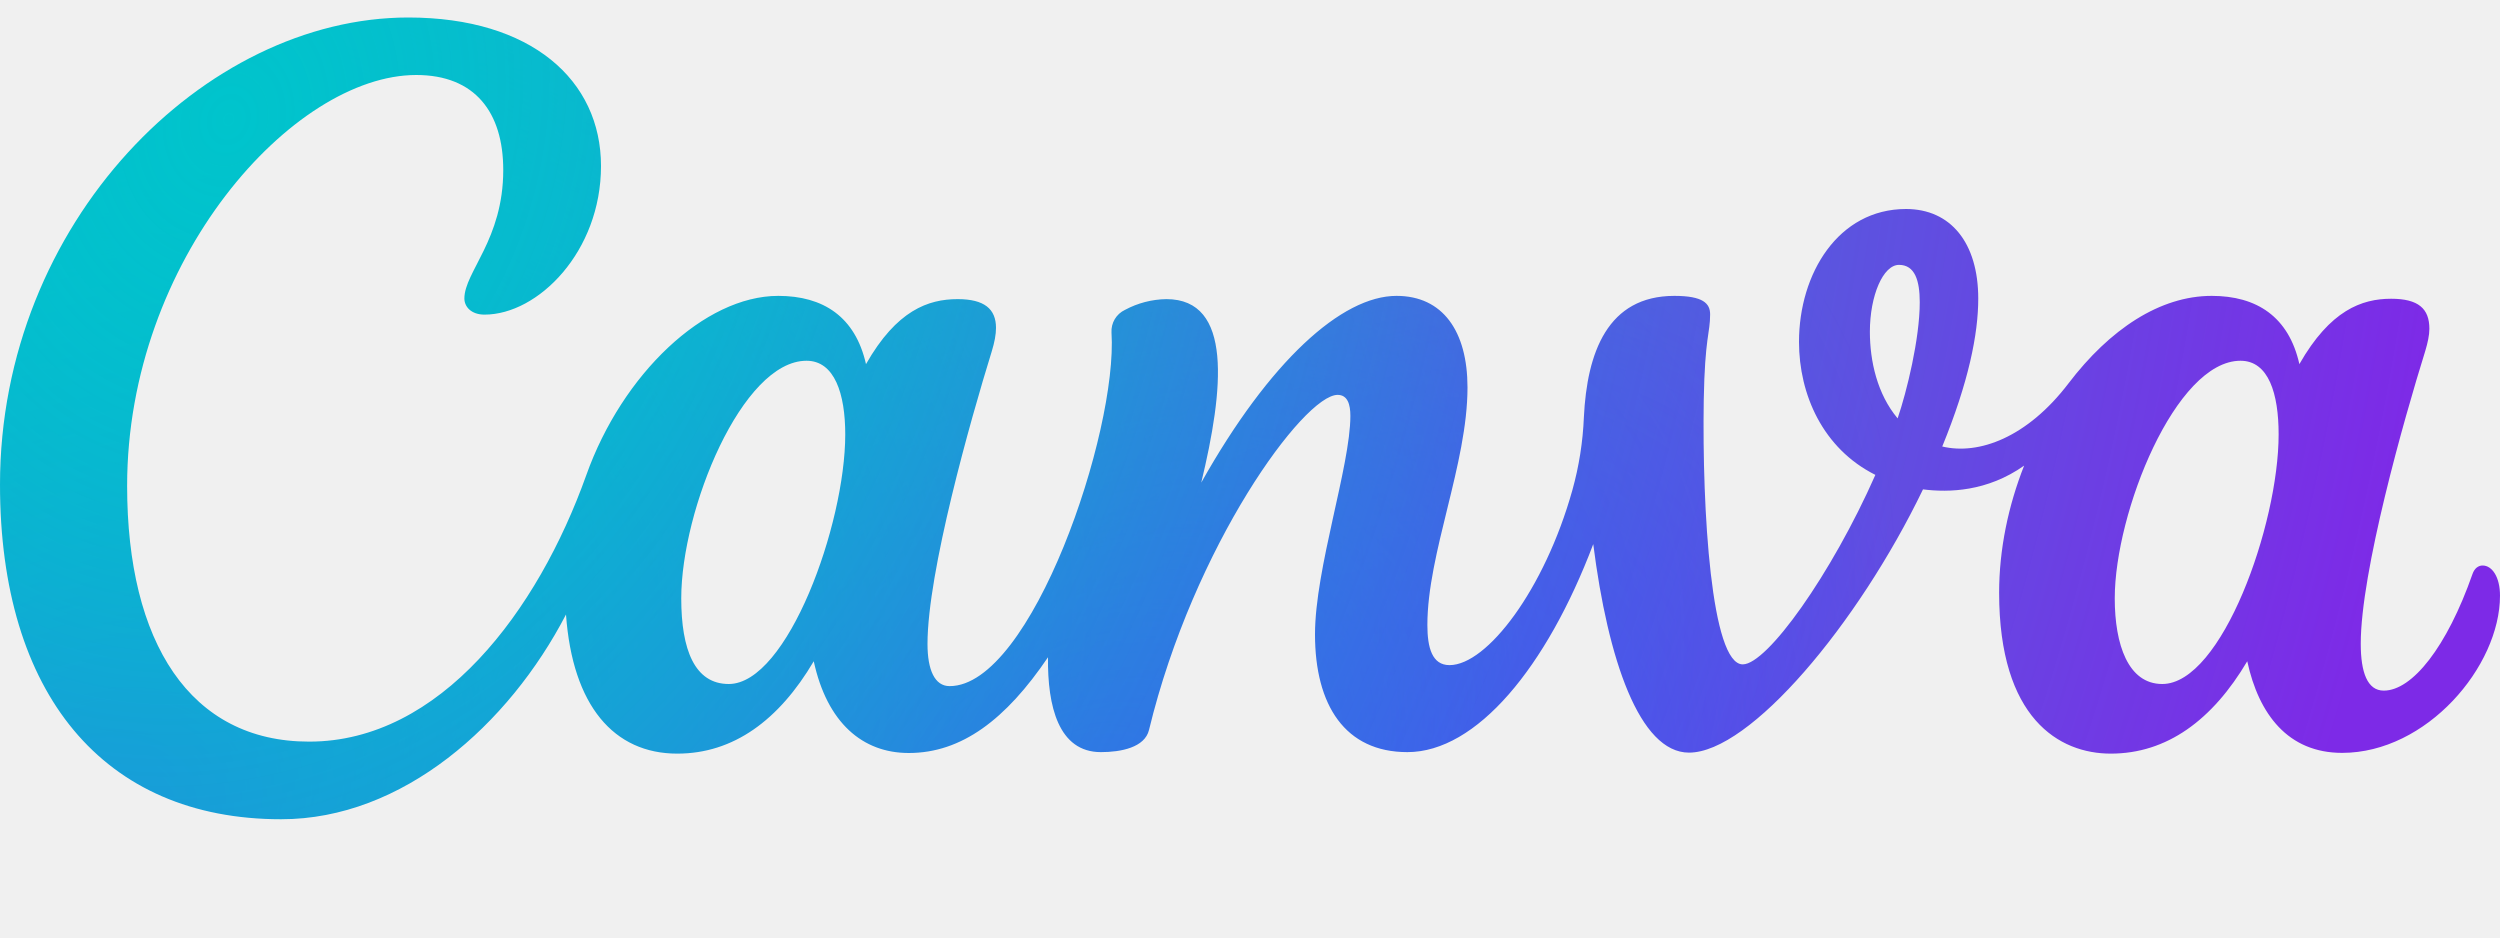
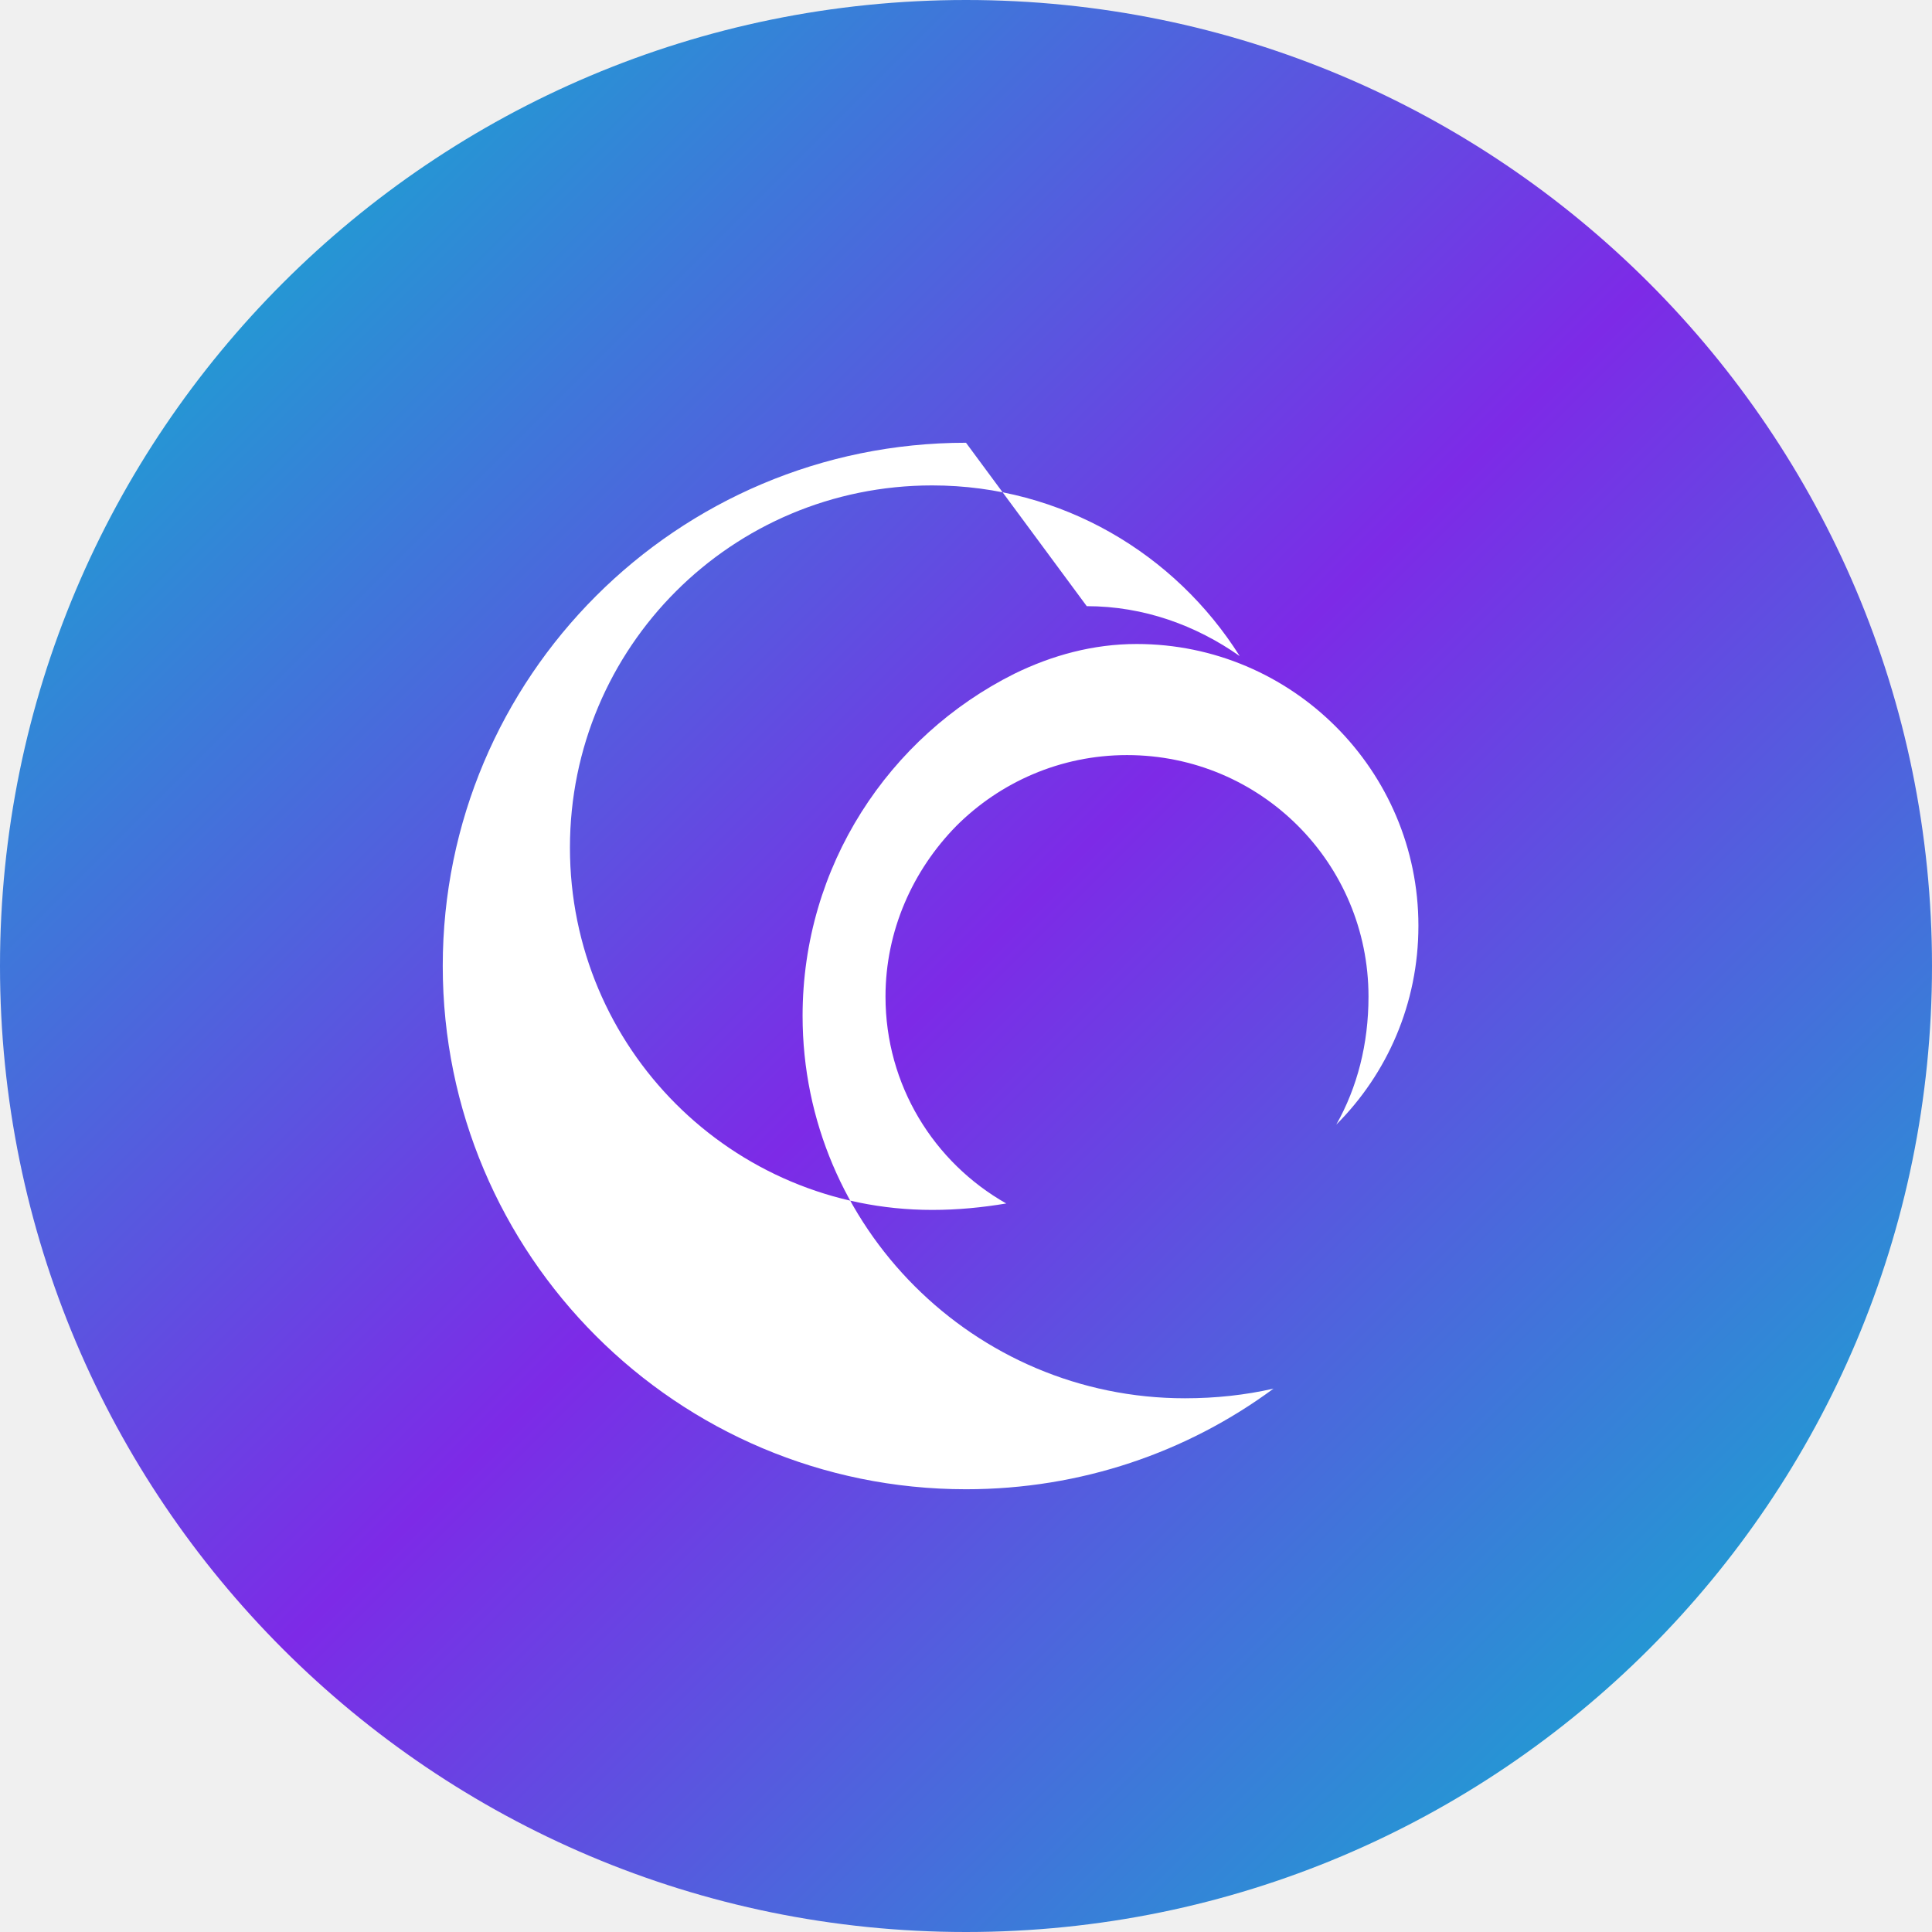
- <svg xmlns="http://www.w3.org/2000/svg" width="80" height="30" viewBox="0 0 80 30">
+ <svg xmlns="http://www.w3.org/2000/svg" viewBox="0 0 24 24">
  <defs>
-     <radialGradient id="_2002046508__a" cx="0" cy="0" r="1" gradientTransform="matrix(16.80002 -17.28 11.48403 11.16504 40.96 29)" gradientUnits="userSpaceOnUse">
-       <stop stop-color="#6420FF" />
-       <stop offset="1" stop-color="#6420FF" stop-opacity="0" />
-     </radialGradient>
-     <radialGradient id="_2002046508__b" cx="0" cy="0" r="1" gradientTransform="matrix(46.71996 4.16 -3.31561 37.23688 1.92 17.64)" gradientUnits="userSpaceOnUse">
-       <stop offset=".25" stop-color="#00C4CC" />
-       <stop offset="1" stop-color="#00C4CC" stop-opacity="0" />
-     </radialGradient>
-     <radialGradient id="_2002046508__c" cx="0" cy="0" r="1" gradientTransform="rotate(-38.85 54.22 -35.3) scale(30.226 20.6676)" gradientUnits="userSpaceOnUse">
-       <stop stop-color="#6420FF" />
-       <stop offset="1" stop-color="#6420FF" stop-opacity="0" />
-     </radialGradient>
-     <radialGradient id="_2002046508__d" cx="0" cy="0" r="1" gradientTransform="matrix(31.32001 -15.36 10.50269 21.41566 2.28 26.2)" gradientUnits="userSpaceOnUse">
-       <stop stop-color="#6420FF" />
-       <stop offset="1" stop-color="#6420FF" stop-opacity="0" />
-     </radialGradient>
-     <radialGradient id="_2002046508__e" cx="0" cy="0" r="1" gradientTransform="matrix(67.99982 15.03996 -18.44596 83.39925 7.68 2.92)" gradientUnits="userSpaceOnUse">
-       <stop stop-color="#00C4CC" />
-       <stop offset="1" stop-color="#00C4CC" stop-opacity="0" />
-     </radialGradient>
-     <pattern id="_2002046508__f" width="1" height="1">
-       <path fill="#7D2AE7" d="M0 0h100v100H0z" />
-       <path fill="url(#_2002046508__a)" d="M0 0h100v100H0z" />
-       <path fill="url(#_2002046508__b)" d="M0 0h100v100H0z" />
-       <path fill="url(#_2002046508__c)" d="M0 0h100v100H0z" />
-       <path fill="url(#_2002046508__d)" d="M0 0h100v100H0z" />
-       <path fill="url(#_2002046508__e)" d="M0 0h100v100H0z" />
-     </pattern>
+     <linearGradient id="canva-gradient" x1="0%" y1="0%" x2="100%" y2="100%">
+       <stop offset="0%" stop-color="#00C4CC" />
+       <stop offset="50%" stop-color="#7D2AE7" />
+       <stop offset="100%" stop-color="#00C4CC" />
+     </linearGradient>
  </defs>
-   <path fill="url(#_2002046508__f)" d="M79.444 18.096c-.136 0-.26.088-.324.272-.82 2.34-1.928 3.732-2.84 3.732-.524 0-.736-.584-.736-1.5 0-2.292 1.372-7.152 2.064-9.368.08-.268.132-.508.132-.712 0-.644-.352-.96-1.224-.96-.94 0-1.952.368-2.936 2.092-.34-1.52-1.368-2.184-2.804-2.184-1.66 0-3.264 1.068-4.584 2.8-1.32 1.732-2.872 2.3-4.04 2.02.84-2.056 1.152-3.592 1.152-4.732 0-1.788-.884-2.868-2.312-2.868-2.172 0-3.424 2.072-3.424 4.252 0 1.684.764 3.416 2.444 4.256-1.408 3.184-3.464 6.064-4.244 6.064-1.008 0-1.304-4.932-1.248-8.46.036-2.024.204-2.128.204-2.74 0-.352-.228-.592-1.144-.592-2.136 0-2.796 1.808-2.896 3.884a10.233 10.233 0 0 1-.368 2.332c-.892 3.184-2.732 5.6-3.932 5.6-.556 0-.708-.556-.708-1.284 0-2.292 1.284-5.156 1.284-7.6 0-1.796-.788-2.932-2.272-2.932-1.748 0-4.06 2.08-6.248 5.976.72-2.984 1.016-5.872-1.116-5.872A2.886 2.886 0 0 0 36 9.916a.752.752 0 0 0-.432.728c.204 3.176-2.56 11.312-5.18 11.312-.476 0-.708-.516-.708-1.348 0-2.296 1.368-7.144 2.056-9.364.088-.288.136-.536.136-.752 0-.608-.376-.92-1.228-.92-.936 0-1.952.356-2.932 2.08-.344-1.52-1.372-2.184-2.808-2.184-2.356 0-4.988 2.492-6.144 5.74-1.548 4.336-4.668 8.524-8.868 8.524-3.812 0-5.824-3.172-5.824-8.184C4.068 8.312 9.38 2.4 13.32 2.4c1.884 0 2.784 1.2 2.784 3.04 0 2.228-1.244 3.264-1.244 4.112 0 .26.216.516.644.516 1.712 0 3.728-2.012 3.728-4.756S17.004.56 13.064.56C6.552.56 0 7.112 0 15.508c0 6.68 3.296 10.708 8.996 10.708 3.888 0 7.284-3.024 9.116-6.552.208 2.924 1.536 4.452 3.56 4.452 1.8 0 3.256-1.072 4.368-2.956.428 1.972 1.564 2.936 3.04 2.936 1.692 0 3.108-1.072 4.456-3.064-.02 1.564.336 3.036 1.692 3.036.64 0 1.404-.148 1.54-.708 1.428-5.904 4.956-10.724 6.036-10.724.32 0 .408.308.408.672 0 1.604-1.132 4.892-1.132 6.992 0 2.268.964 3.768 2.956 3.768 2.208 0 4.452-2.704 5.948-6.656.468 3.692 1.48 6.672 3.064 6.672 1.944 0 5.396-4.092 7.488-8.424.82.104 2.052.076 3.236-.76-.504 1.276-.8 2.672-.8 4.068 0 4.02 1.92 5.148 3.572 5.148 1.796 0 3.252-1.072 4.368-2.956.368 1.7 1.308 2.932 3.036 2.932 2.704 0 5.052-2.764 5.052-5.032 0-.6-.256-.964-.556-.964zM23.32 21.888c-1.092 0-1.52-1.1-1.52-2.74 0-2.848 1.948-7.604 4.008-7.604.9 0 1.24 1.06 1.24 2.356 0 2.892-1.852 7.988-3.728 7.988zm37.404-8.5c-.652-.776-.888-1.832-.888-2.772 0-1.16.424-2.14.932-2.14s.664.5.664 1.196c0 1.164-.416 2.864-.708 3.716zm8.468 8.5c-1.092 0-1.52-1.264-1.52-2.74 0-2.748 1.948-7.604 4.024-7.604.9 0 1.22 1.052 1.22 2.356 0 2.892-1.82 7.988-3.724 7.988z" />
+   <circle cx="12" cy="12" r="12" fill="url(#canva-gradient)" />
+   <path fill="#fff" d="M12 5.5c-3.59 0-6.5 2.91-6.5 6.5s2.91 6.5 6.5 6.5c1.43 0 2.75-.46 3.82-1.25-.35.08-.72.12-1.1.12-2.62 0-4.75-2.13-4.75-4.75 0-1.86 1.07-3.47 2.63-4.25.47-.23.98-.37 1.52-.37 1.93 0 3.5 1.57 3.5 3.5 0 .97-.39 1.84-1.02 2.47.26-.46.4-1 .4-1.59 0-1.66-1.34-3-3-3-.83 0-1.58.34-2.12.88-.54.55-.88 1.3-.88 2.12 0 1.1.6 2.06 1.5 2.57-.3.05-.6.08-.92.08-2.49 0-4.5-2.01-4.5-4.5s2.01-4.5 4.5-4.5c1.61 0 3.02.85 3.82 2.12-.54-.38-1.19-.62-1.9-.62z" />
</svg>
